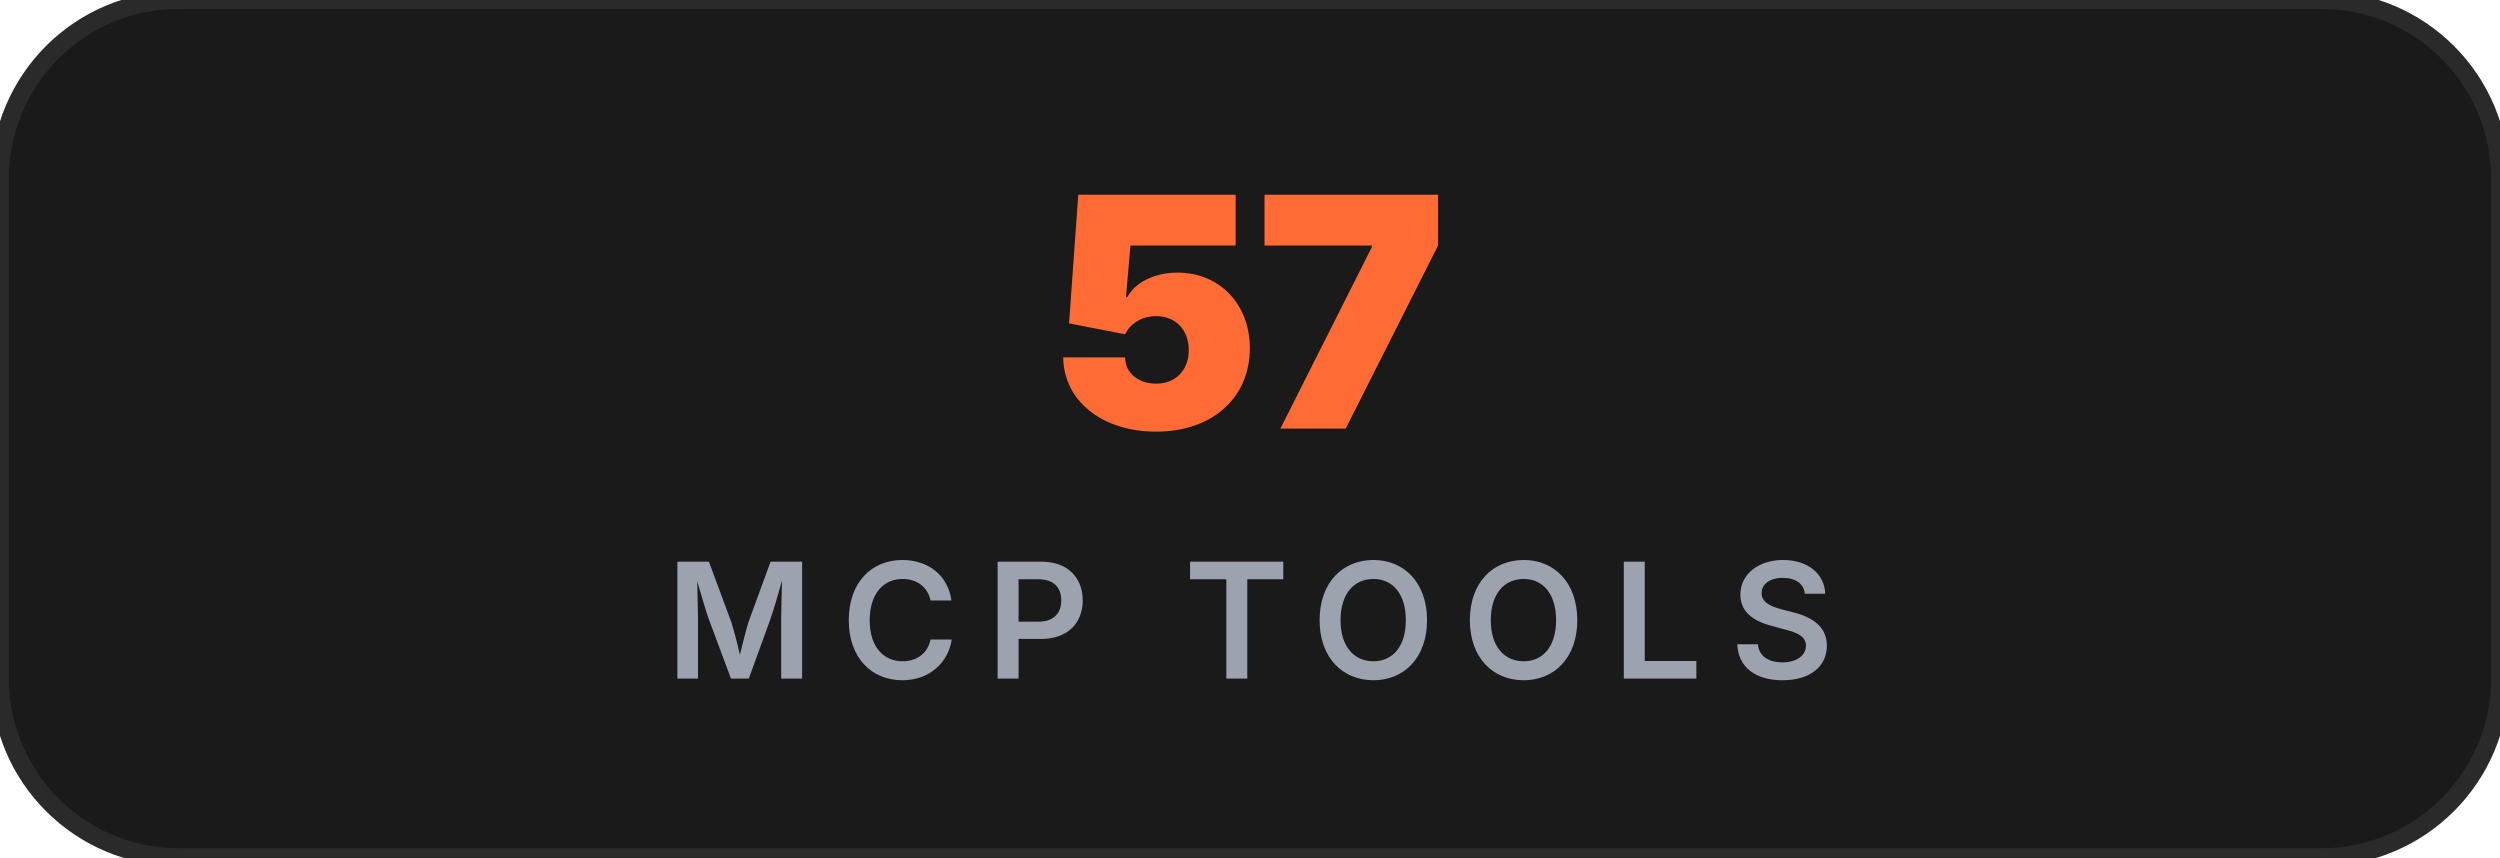
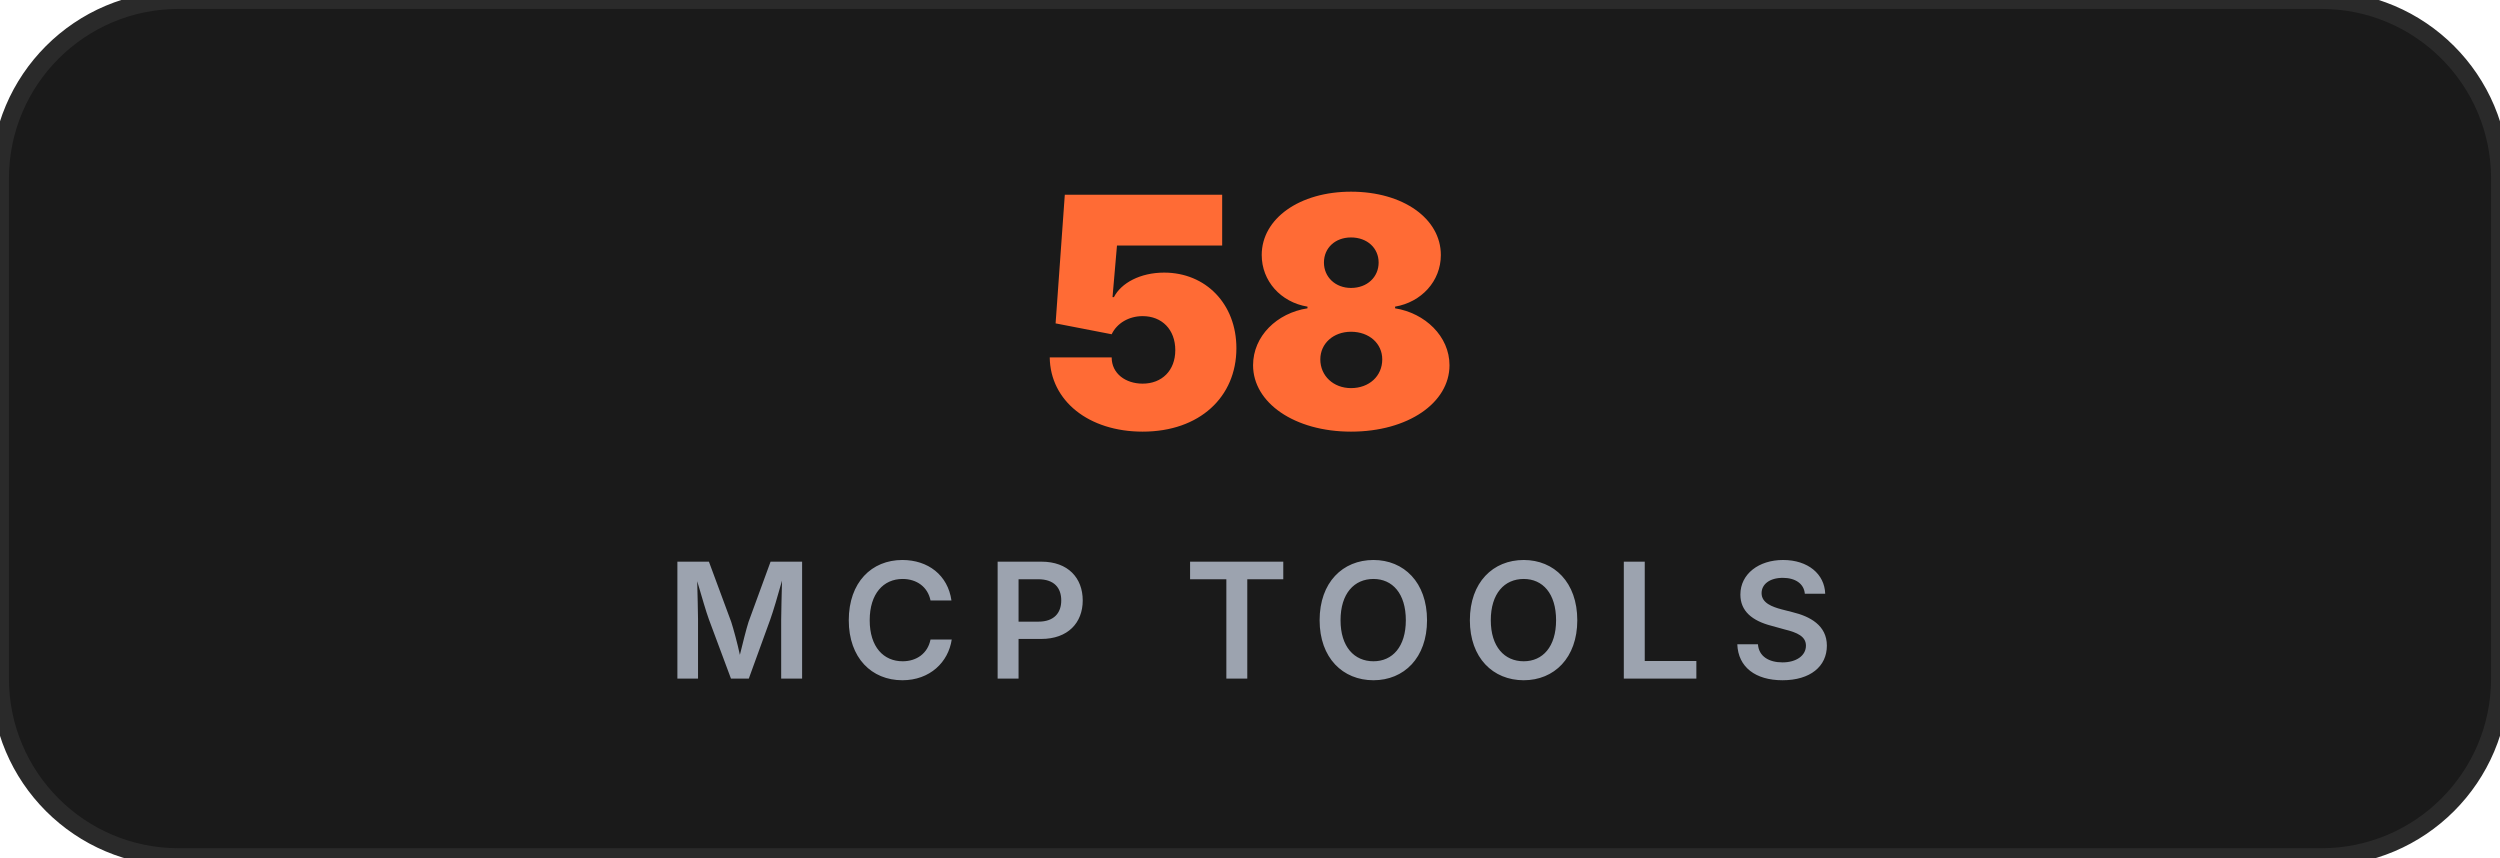
- <svg xmlns="http://www.w3.org/2000/svg" viewBox="0 0 140 48" fill="none" role="img" aria-label="MCP TOOLS: 57">
+ <svg xmlns="http://www.w3.org/2000/svg" viewBox="0 0 140 48" fill="none" role="img" aria-label="MCP TOOLS: 58">
  <rect x="0" y="0" width="140" height="48" rx="10" fill="#1A1A1A" stroke="#2A2A2A" stroke-width="1" />
-   <text x="70" y="24" fill="#FF6B35" font-family="ui-sans-serif, -apple-system, &quot;Segoe UI&quot;, Inter, system-ui, sans-serif" font-size="18" font-weight="900" text-anchor="middle" letter-spacing="-0.3">57</text>
+   <text x="70" y="24" fill="#FF6B35" font-family="ui-sans-serif, -apple-system, &quot;Segoe UI&quot;, Inter, system-ui, sans-serif" font-size="18" font-weight="900" text-anchor="middle" letter-spacing="-0.3">58</text>
  <text x="70" y="38" fill="#9CA3AF" font-family="ui-sans-serif, -apple-system, &quot;Segoe UI&quot;, Inter, system-ui, sans-serif" font-size="9" font-weight="600" text-anchor="middle" letter-spacing="1.5">MCP TOOLS</text>
</svg>
